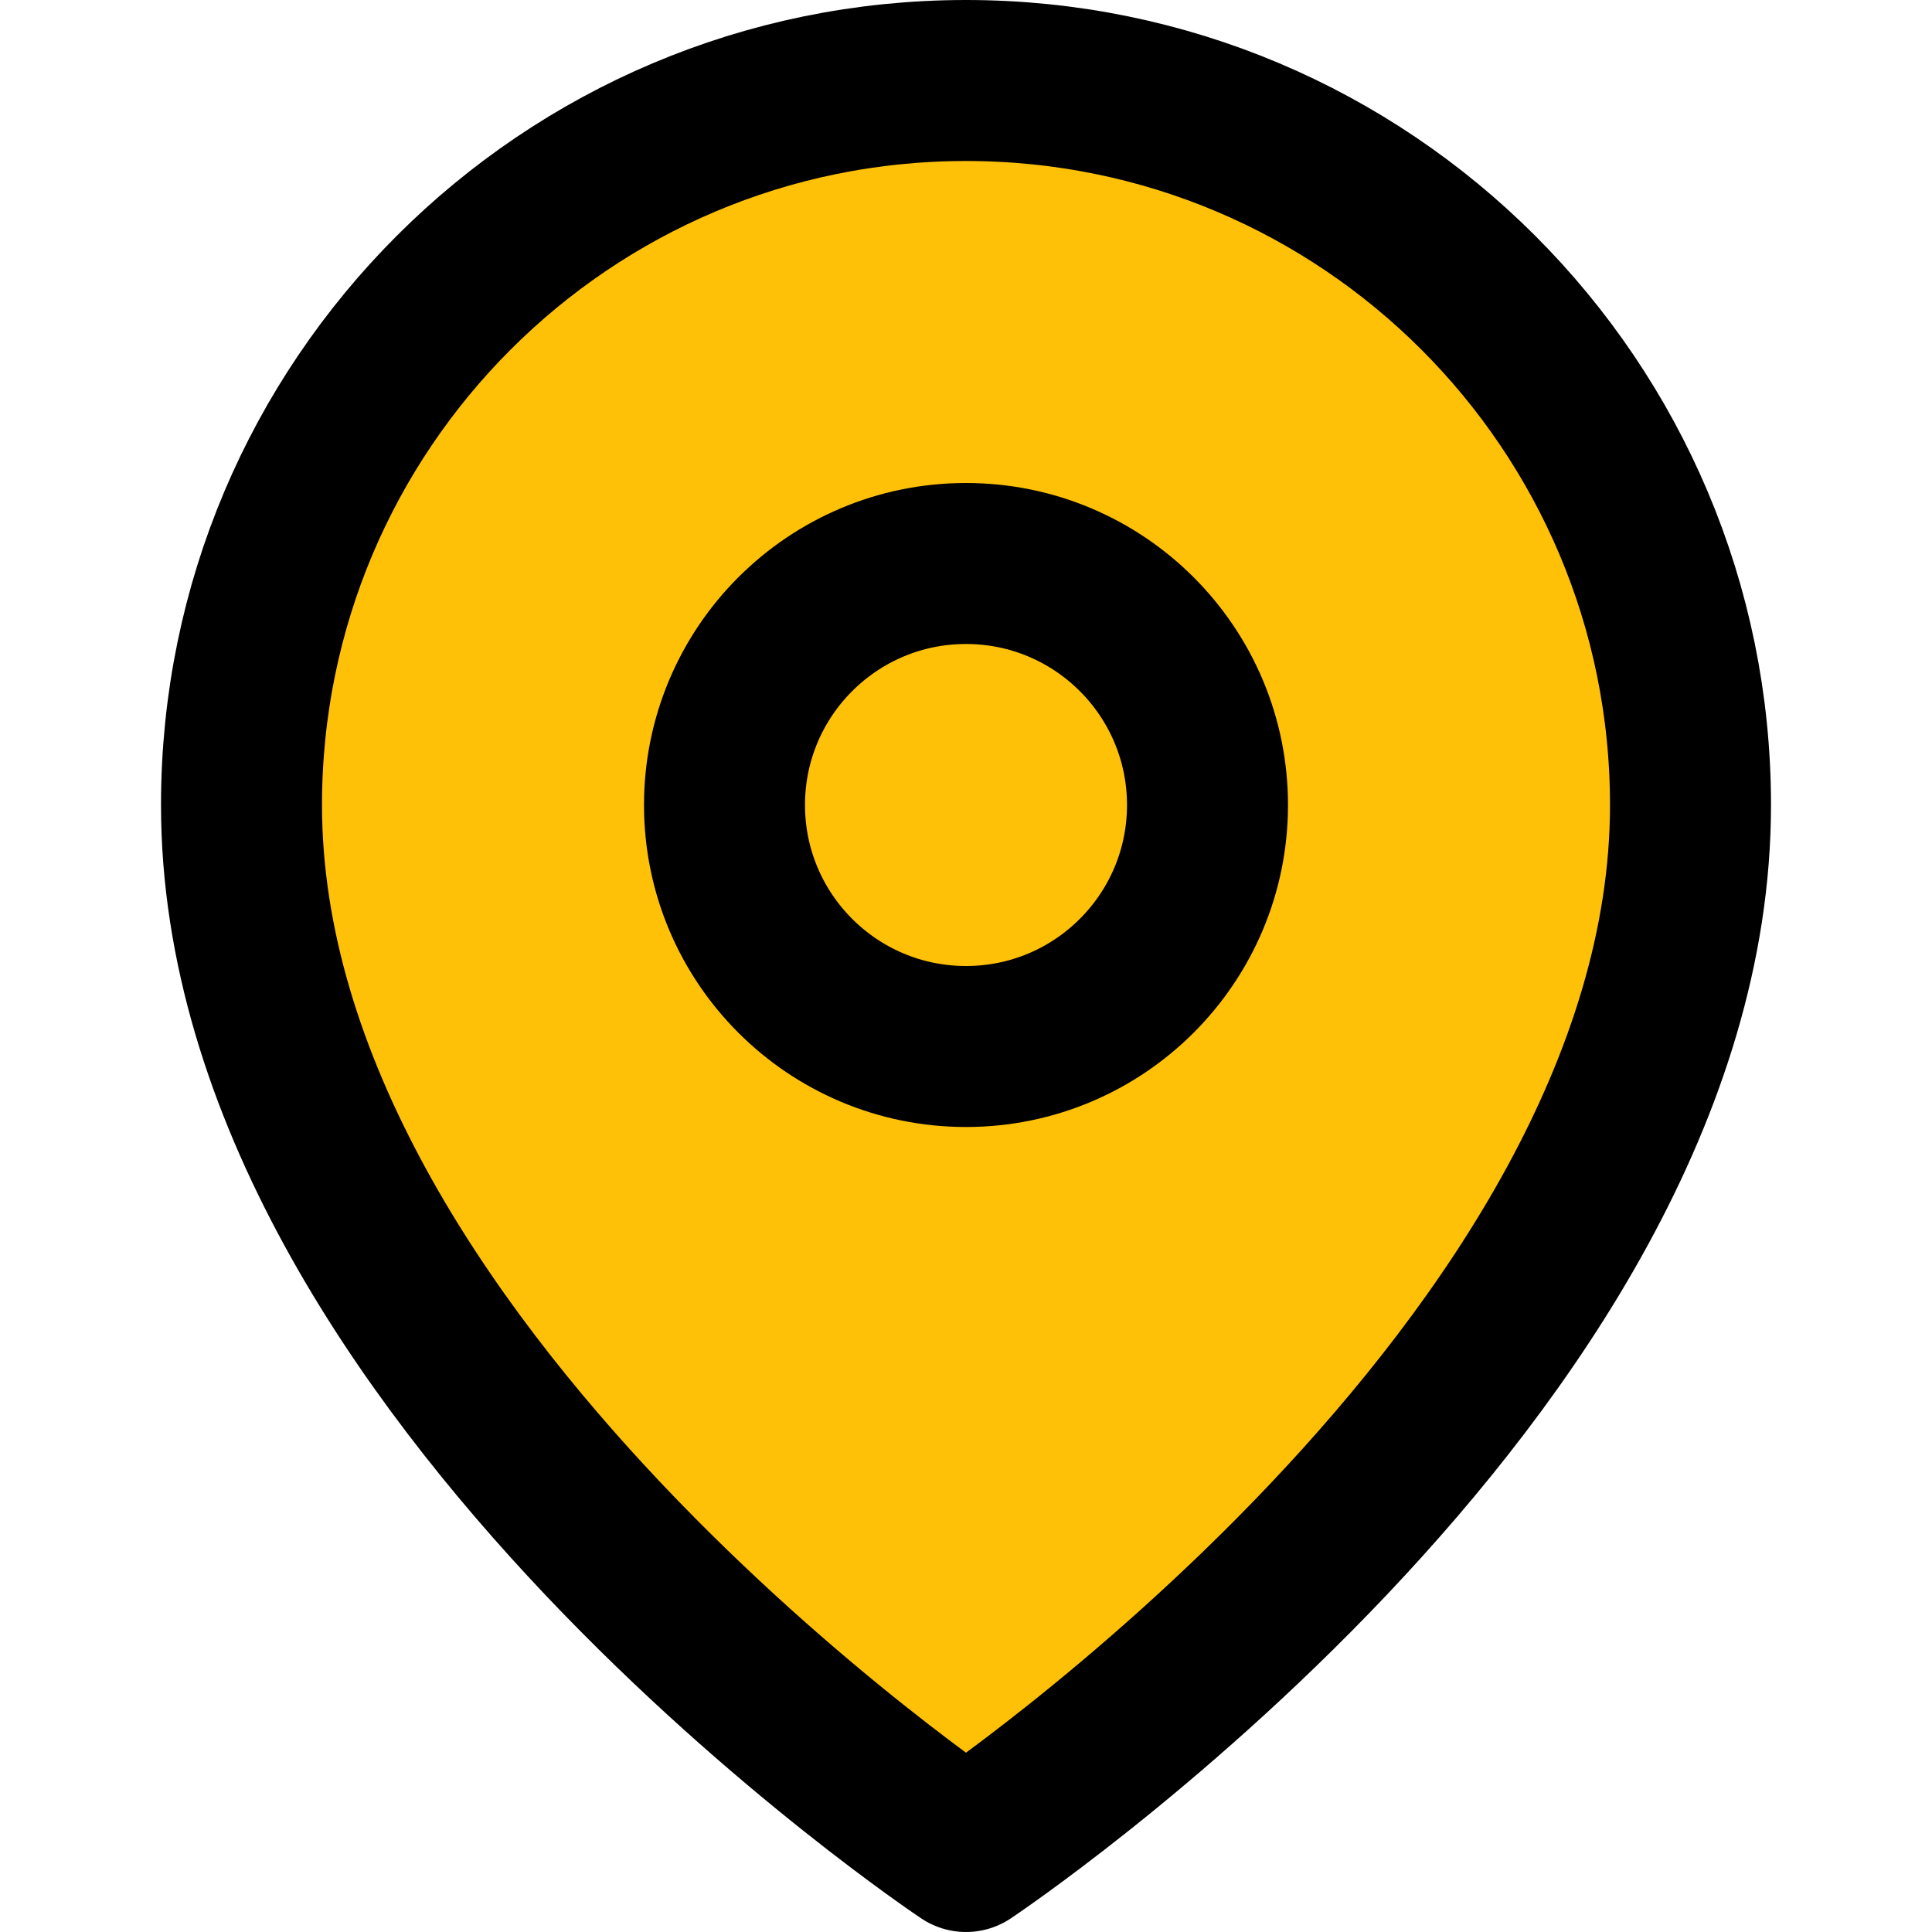
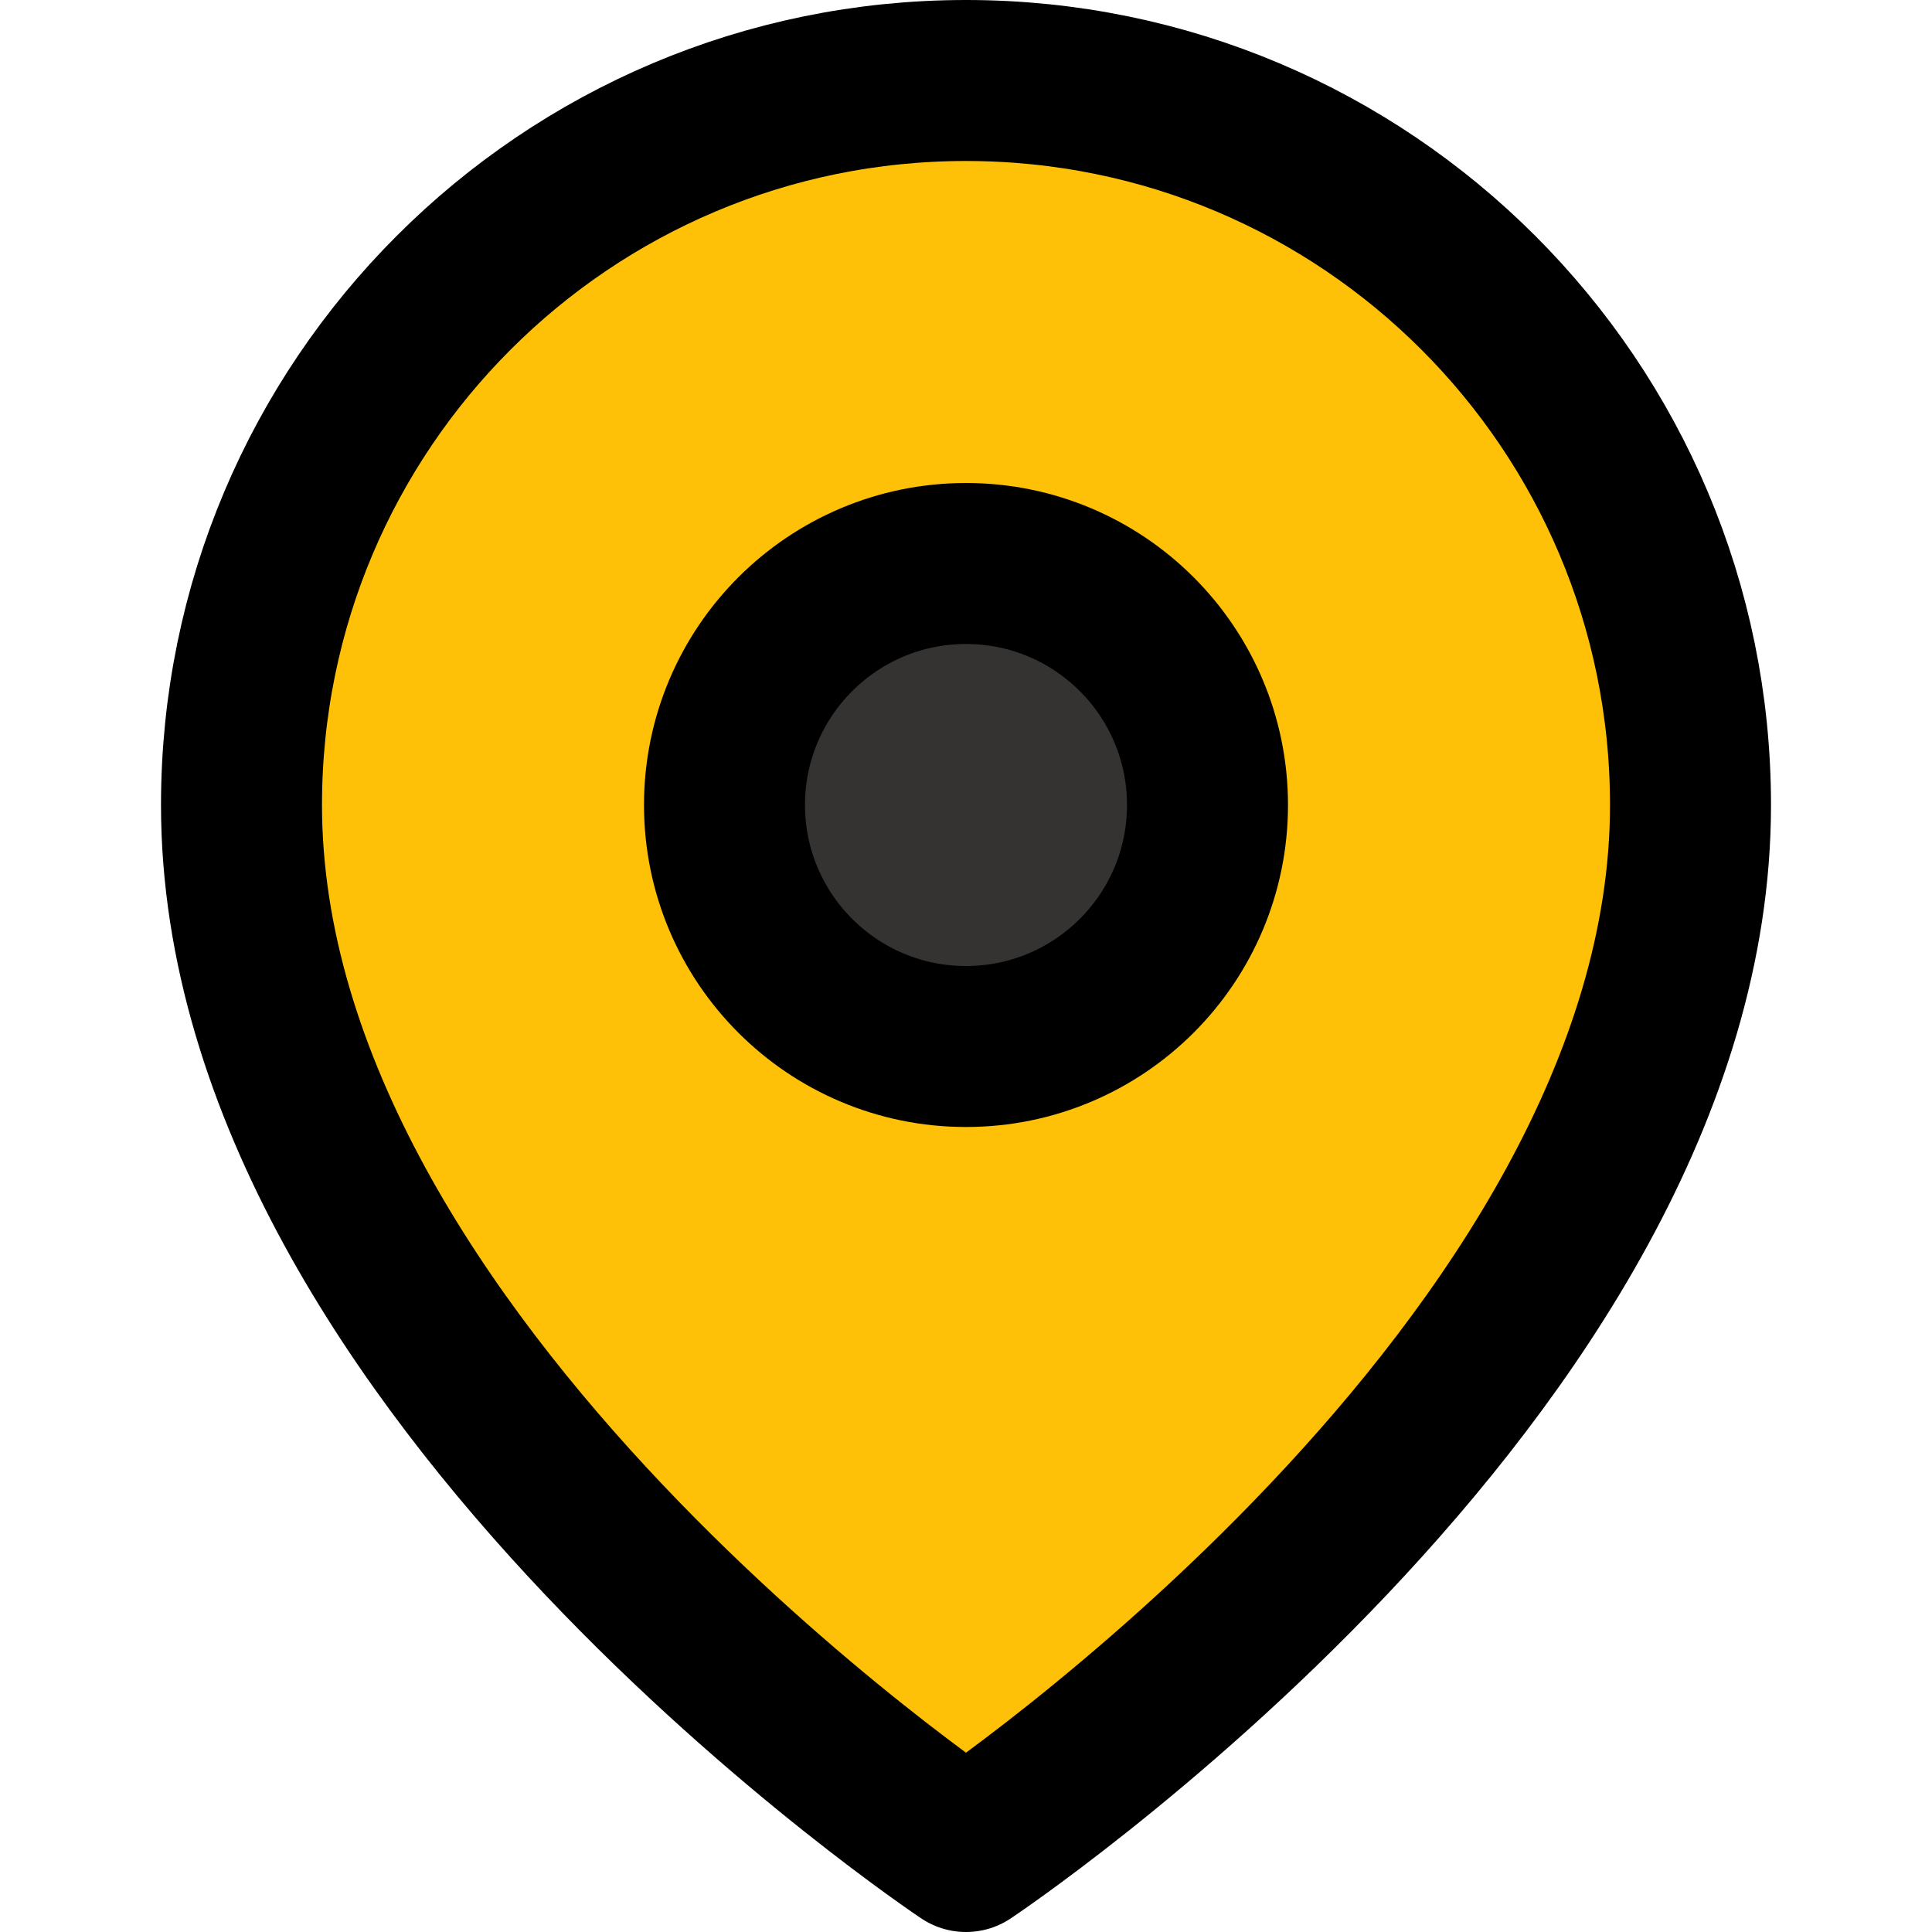
- <svg xmlns="http://www.w3.org/2000/svg" class="feather feather-map-pin sc-dnqmqq jxshSx" width="84" height="84" viewBox="0 0 24 24" fill="#ffc107" stroke="currentColor" stroke-width="2" stroke-linecap="round" stroke-linejoin="round" aria-hidden="true" data-reactid="766">
-   <path d="M21 10c0 7-9 13-9 13s-9-6-9-13a9 9 0 0 1 18 0z" />
-   <circle cx="12" cy="10" r="3" />
+ <svg xmlns="http://www.w3.org/2000/svg" class="feather feather-map-pin sc-dnqmqq jxshSx" width="154" height="154" viewBox="0 0 24 24" fill="none" stroke="currentColor" stroke-width="2" stroke-linecap="round" stroke-linejoin="round" aria-hidden="true" data-reactid="766">
+   <path d="M21 10c0 7-9 13-9 13s-9-6-9-13a9 9 0 0 1 18 0z" fill="#ffc107" />
+   <circle cx="12" cy="10" r="3" fill="#343332" />
</svg>
